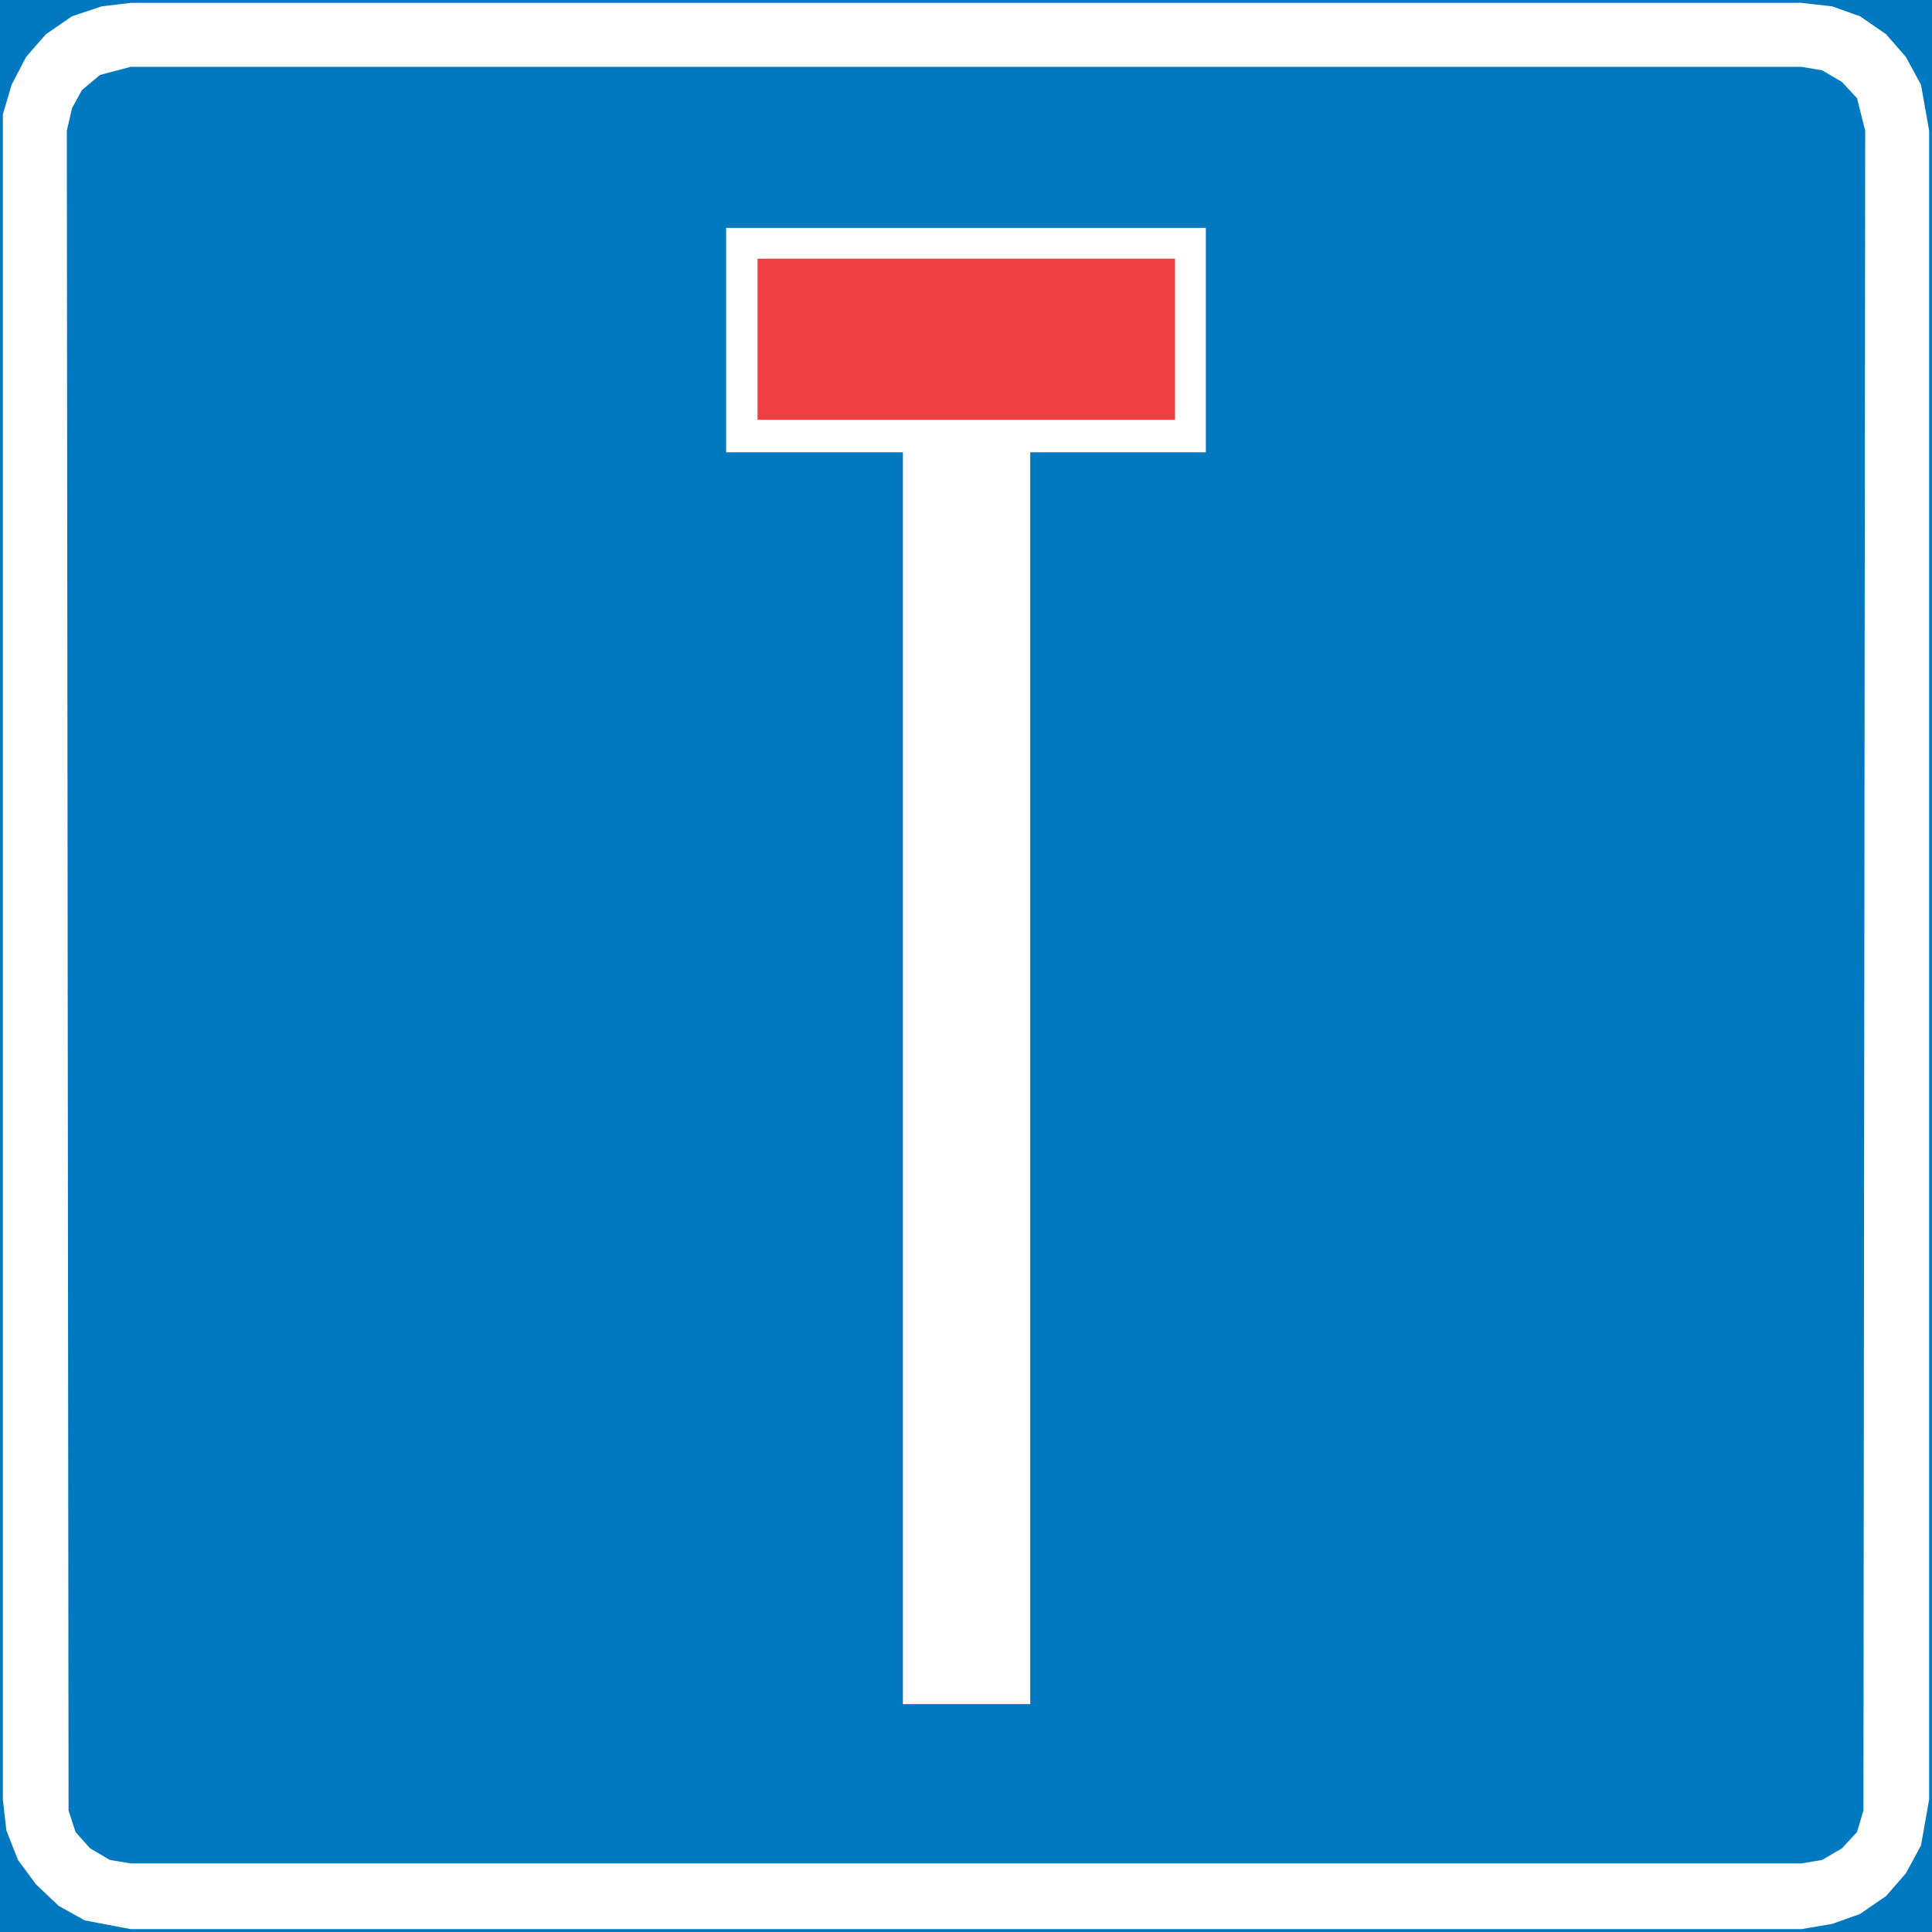
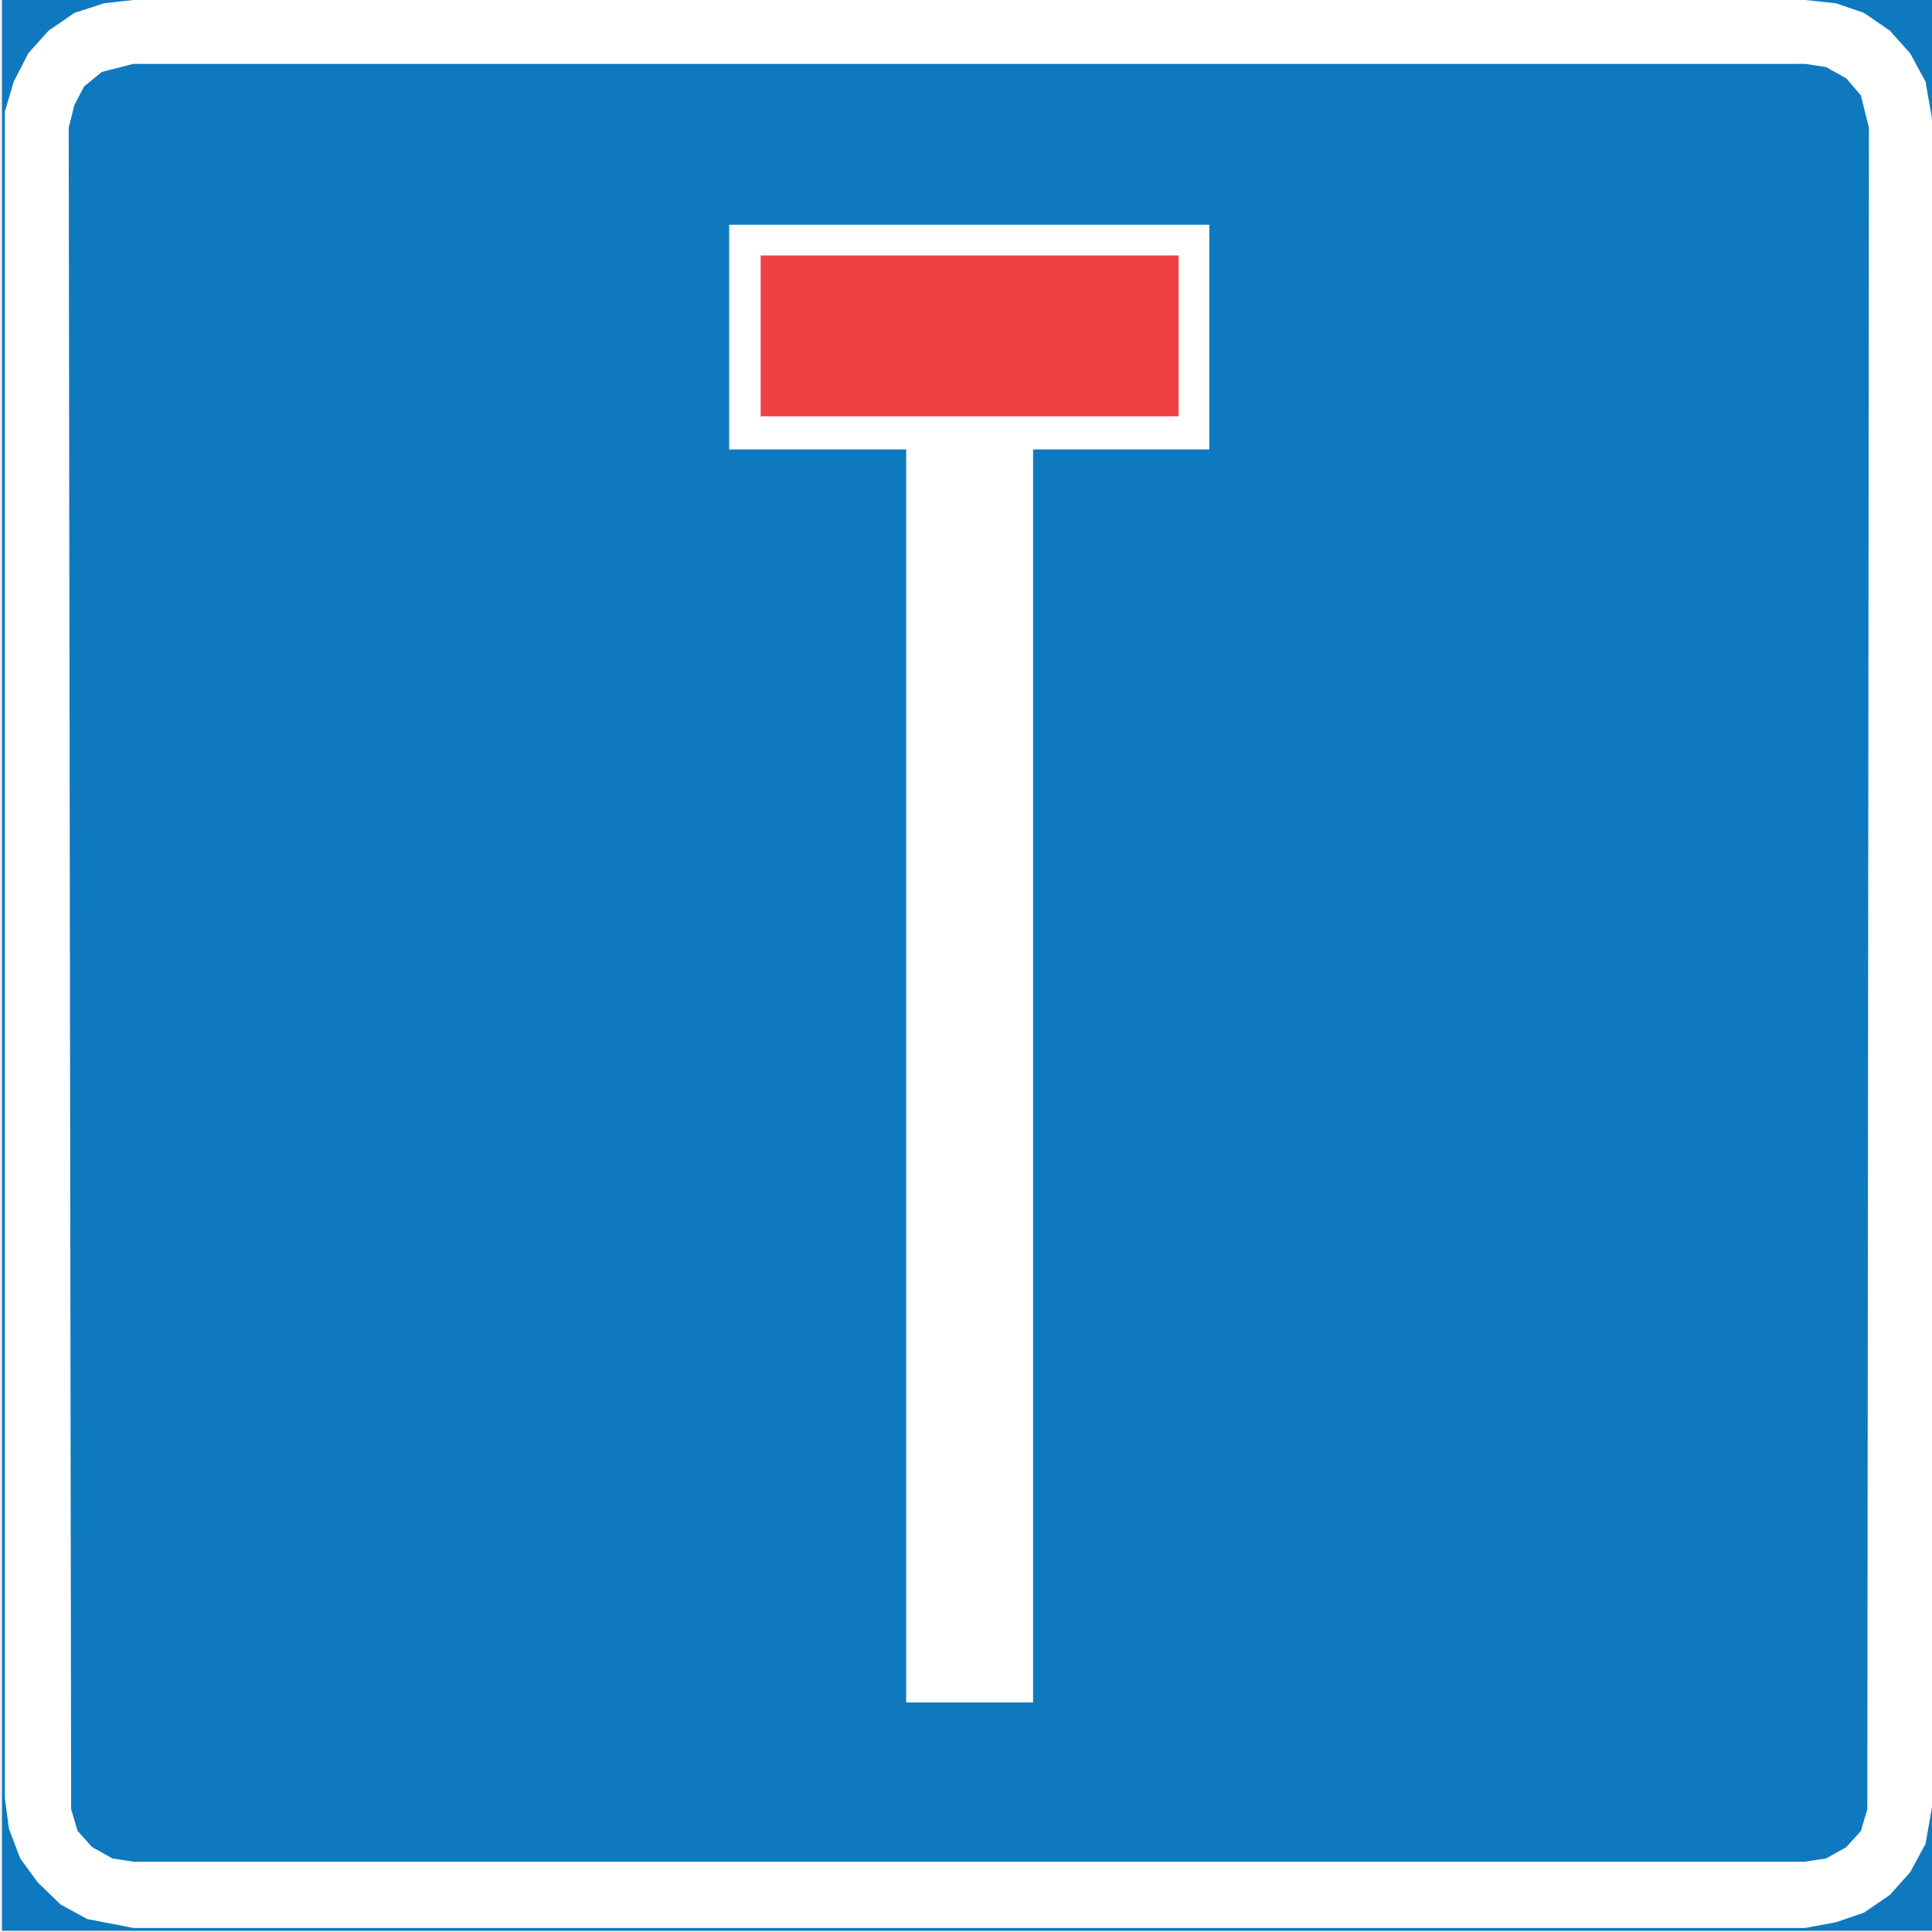
- <svg xmlns="http://www.w3.org/2000/svg" xml:space="preserve" viewBox="0 0 239.244 239.244" height="239.244" width="239.244" y="0px" x="0px" id="Layer_1" version="1.1">
-   <defs id="defs17" />
-   <g transform="translate(-188.3502,-235.6223)" id="g12">
-     <rect id="rect2" height="238.536" width="238.536" style="clip-rule:evenodd;fill:#0079c1;fill-rule:evenodd;stroke:#0079c1;stroke-width:0.707;stroke-miterlimit:10" y="235.976" x="188.704" />
-     <polygon id="polygon4" points="191.584,242.672 194.032,239.864 197.272,237.632 200.944,236.408 204.544,235.976 411.4,235.976 415.216,236.408 418.672,237.632 421.912,239.864 424.36,242.672 426.232,246.128 427.24,251.816 427.24,458.456 426.232,464.144 424.36,467.6 421.912,470.408 418.672,472.64 415.216,473.864 411.4,474.512 204.544,474.512 198.856,473.432 195.616,471.632 192.808,468.968 190.576,465.944 189.136,462.272 188.704,458.456 188.704,249.8 189.784,246.128 " style="clip-rule:evenodd;fill:#ffffff;fill-rule:evenodd" />
-     <polygon id="polygon6" points="198.496,246.776 200.728,244.904 204.544,243.896 411.4,243.896 413.992,244.328 416.44,245.768 418.312,247.784 419.32,251.816 419.104,459.824 418.312,462.488 416.44,464.504 413.992,465.944 411.4,466.376 204.544,466.376 201.952,465.944 199.504,464.504 197.704,462.488 196.84,459.824 196.624,251.816 197.272,249.008 " style="clip-rule:evenodd;fill:#0079c1;fill-rule:evenodd" />
-     <polygon id="polygon8" points="278.272,291.632 278.272,263.84 337.672,263.84 337.672,291.632 315.928,291.632 315.928,446.648 300.16,446.648 300.16,291.632 " style="clip-rule:evenodd;fill:#ffffff;fill-rule:evenodd" />
-     <rect id="rect10" height="19.944" width="51.696" style="clip-rule:evenodd;fill:#ef3e42;fill-rule:evenodd" y="267.656" x="282.16" />
+ <svg xmlns="http://www.w3.org/2000/svg" version="1.1" viewBox="0 0 239 239">
+   <defs>
+     <style>
+       .cls-1 {
+         fill: #ef4043;
+       }
+ 
+       .cls-2, .cls-3 {
+         fill-rule: evenodd;
+       }
+ 
+       .cls-2, .cls-4 {
+         fill: #0e79bf;
+       }
+ 
+       .cls-3 {
+         fill: #fff;
+       }
+ 
+       .cls-4 {
+         stroke: #0e79bf;
+         stroke-miterlimit: 10;
+         stroke-width: .7px;
+       }
+     </style>
+   </defs>
+   <g>
+     <g id="Layer_1">
+       <g>
+         <rect class="cls-4" x=".6" y="0" width="238.5" height="238.5" />
+         <polygon class="cls-3" points=".6 13.8 1.7 10.1 3.5 6.6 6 3.8 9.2 1.6 12.9 .4 16.5 0 223.3 0 227.1 .4 230.6 1.6 233.8 3.8 236.3 6.6 238.2 10.1 239.2 15.8 239.2 222.4 238.2 228.1 236.3 231.6 233.8 234.4 230.6 236.6 227.1 237.8 223.3 238.5 16.5 238.5 10.8 237.4 7.5 235.6 4.7 232.9 2.5 229.9 1.1 226.2 .6 222.4 .6 13.8" />
+         <polygon class="cls-2" points="8.5 15.8 9.2 13 10.4 10.7 12.6 8.9 16.5 7.9 223.3 7.9 225.9 8.3 228.4 9.7 230.2 11.8 231.2 15.8 231 223.8 230.2 226.5 228.4 228.5 225.9 229.9 223.3 230.3 16.5 230.3 13.9 229.9 11.4 228.5 9.6 226.5 8.8 223.8 8.5 15.8" />
+         <polygon class="cls-3" points="112.1 210.6 112.1 55.6 90.2 55.6 90.2 27.8 149.6 27.8 149.6 55.6 127.8 55.6 127.8 210.6 112.1 210.6" />
+         <rect class="cls-1" x="94.1" y="31.6" width="51.7" height="19.9" />
+       </g>
+     </g>
  </g>
</svg>
